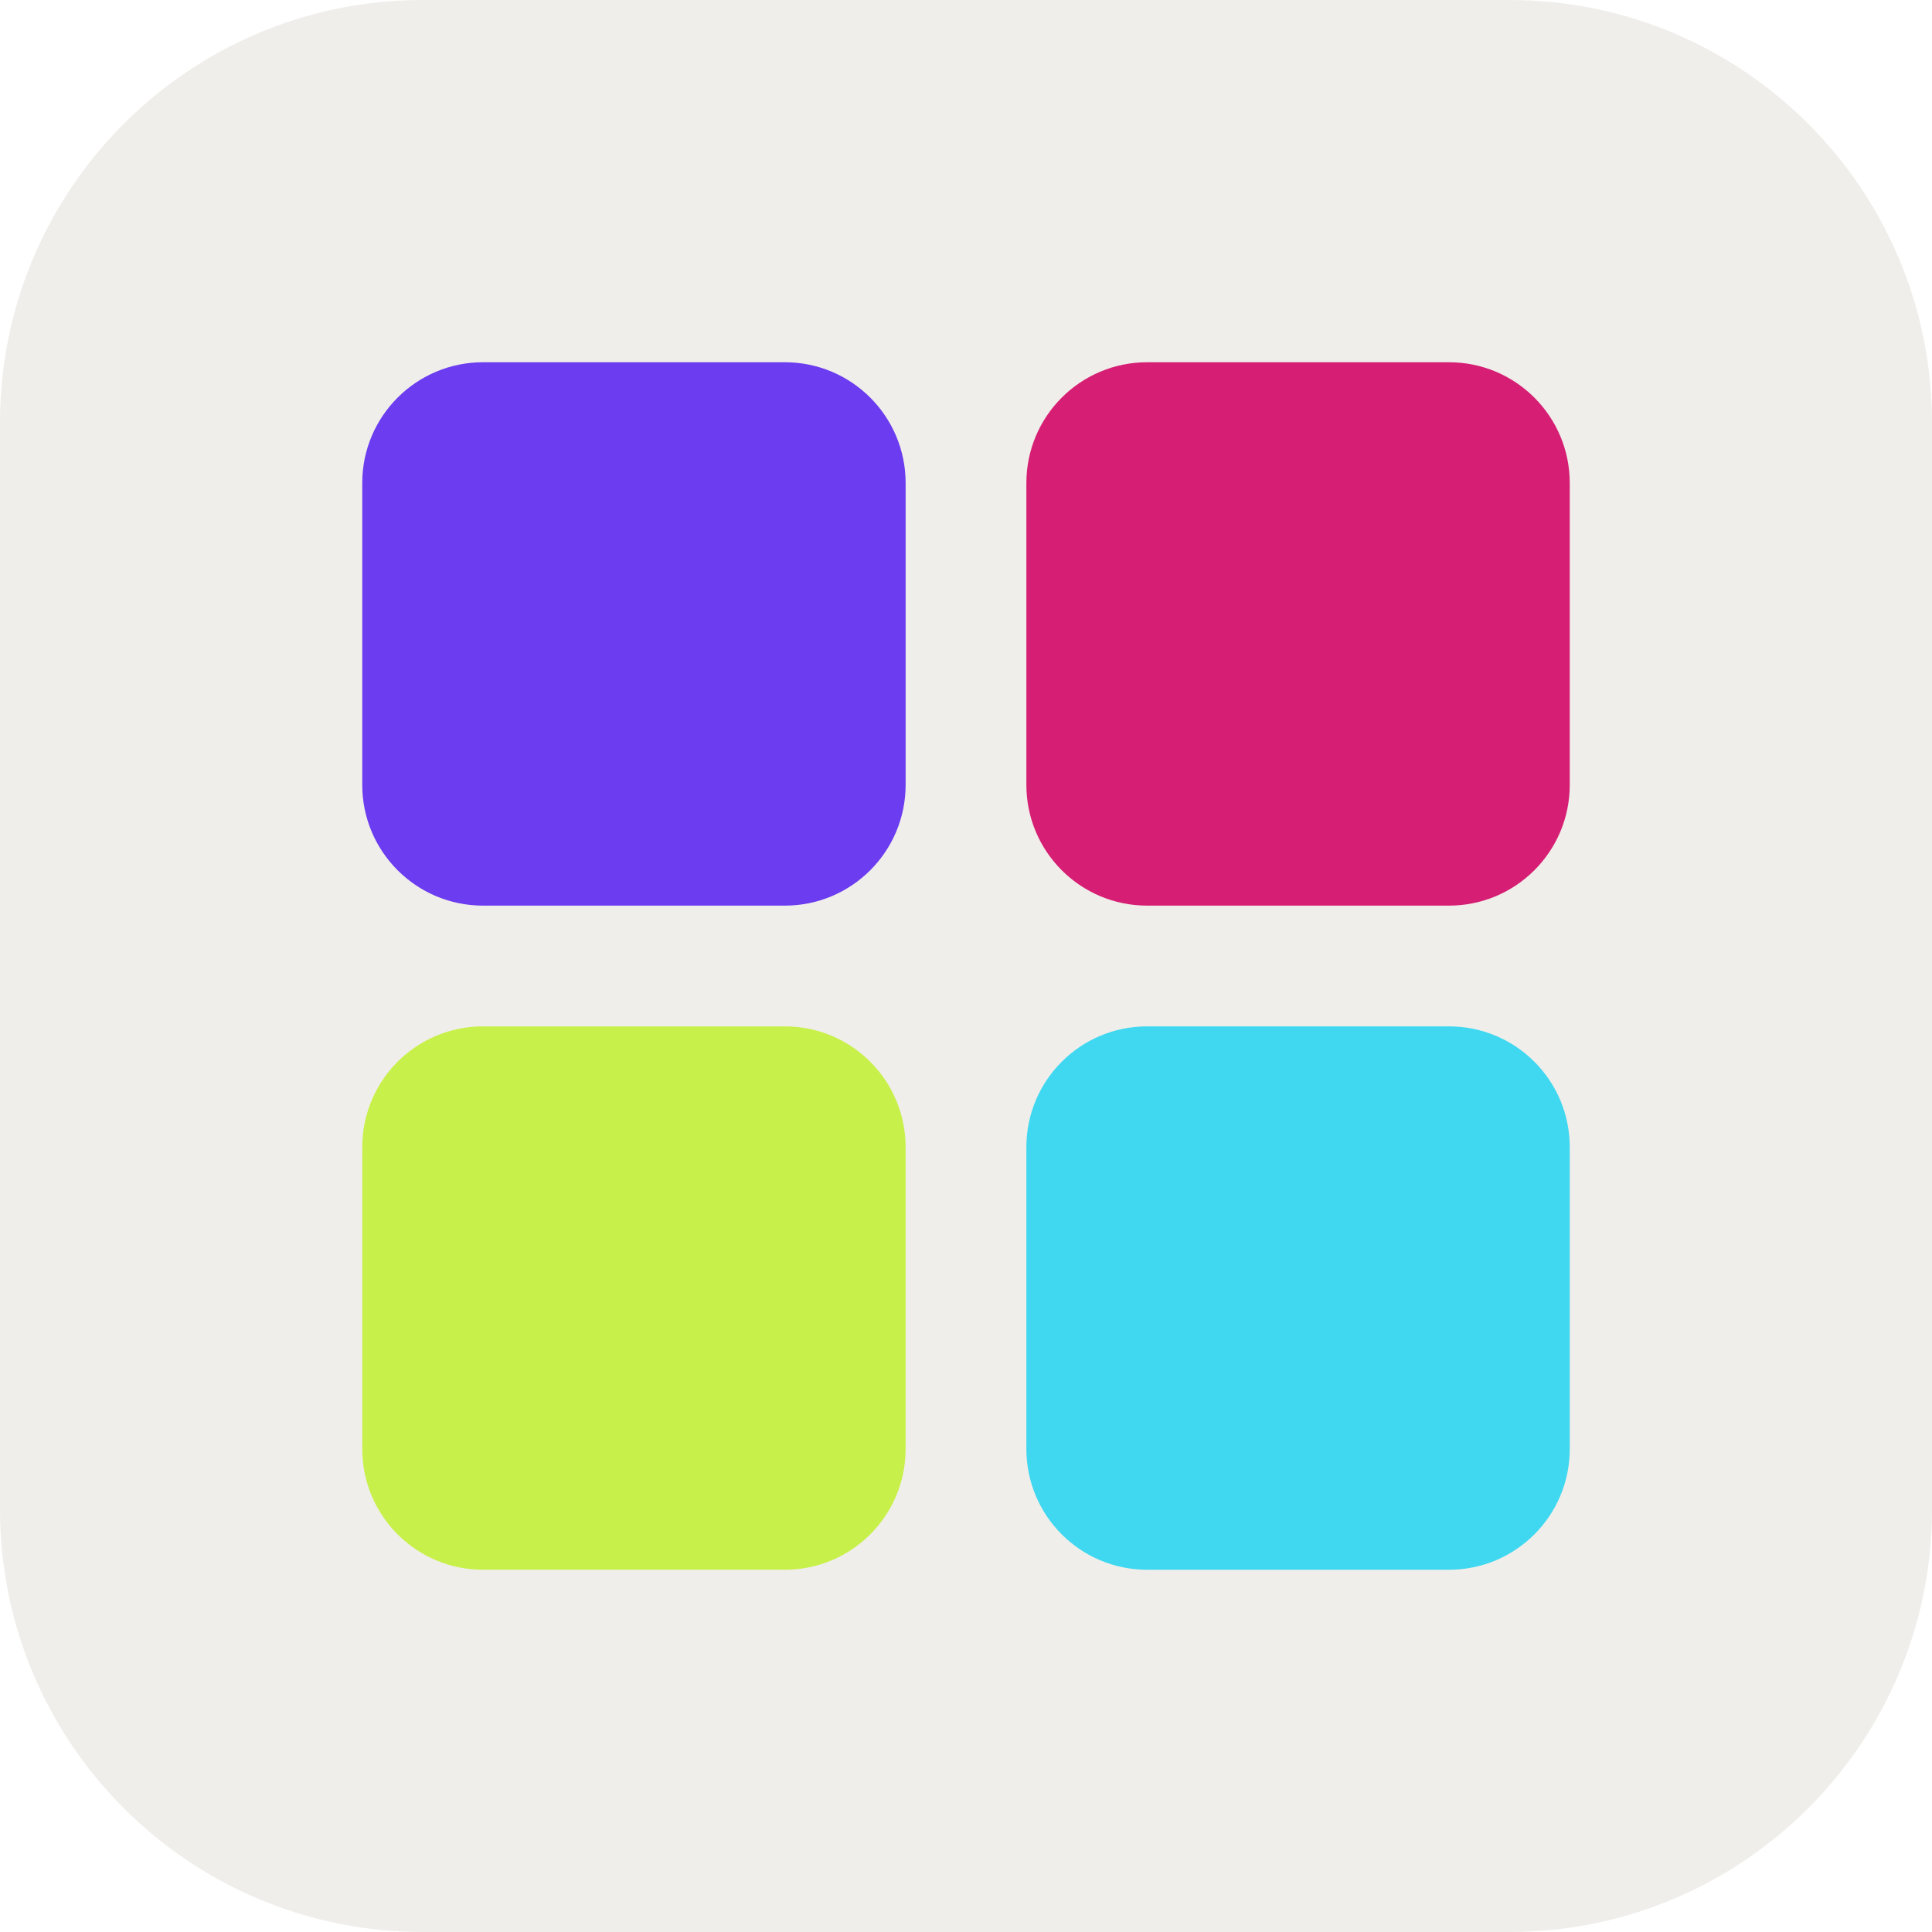
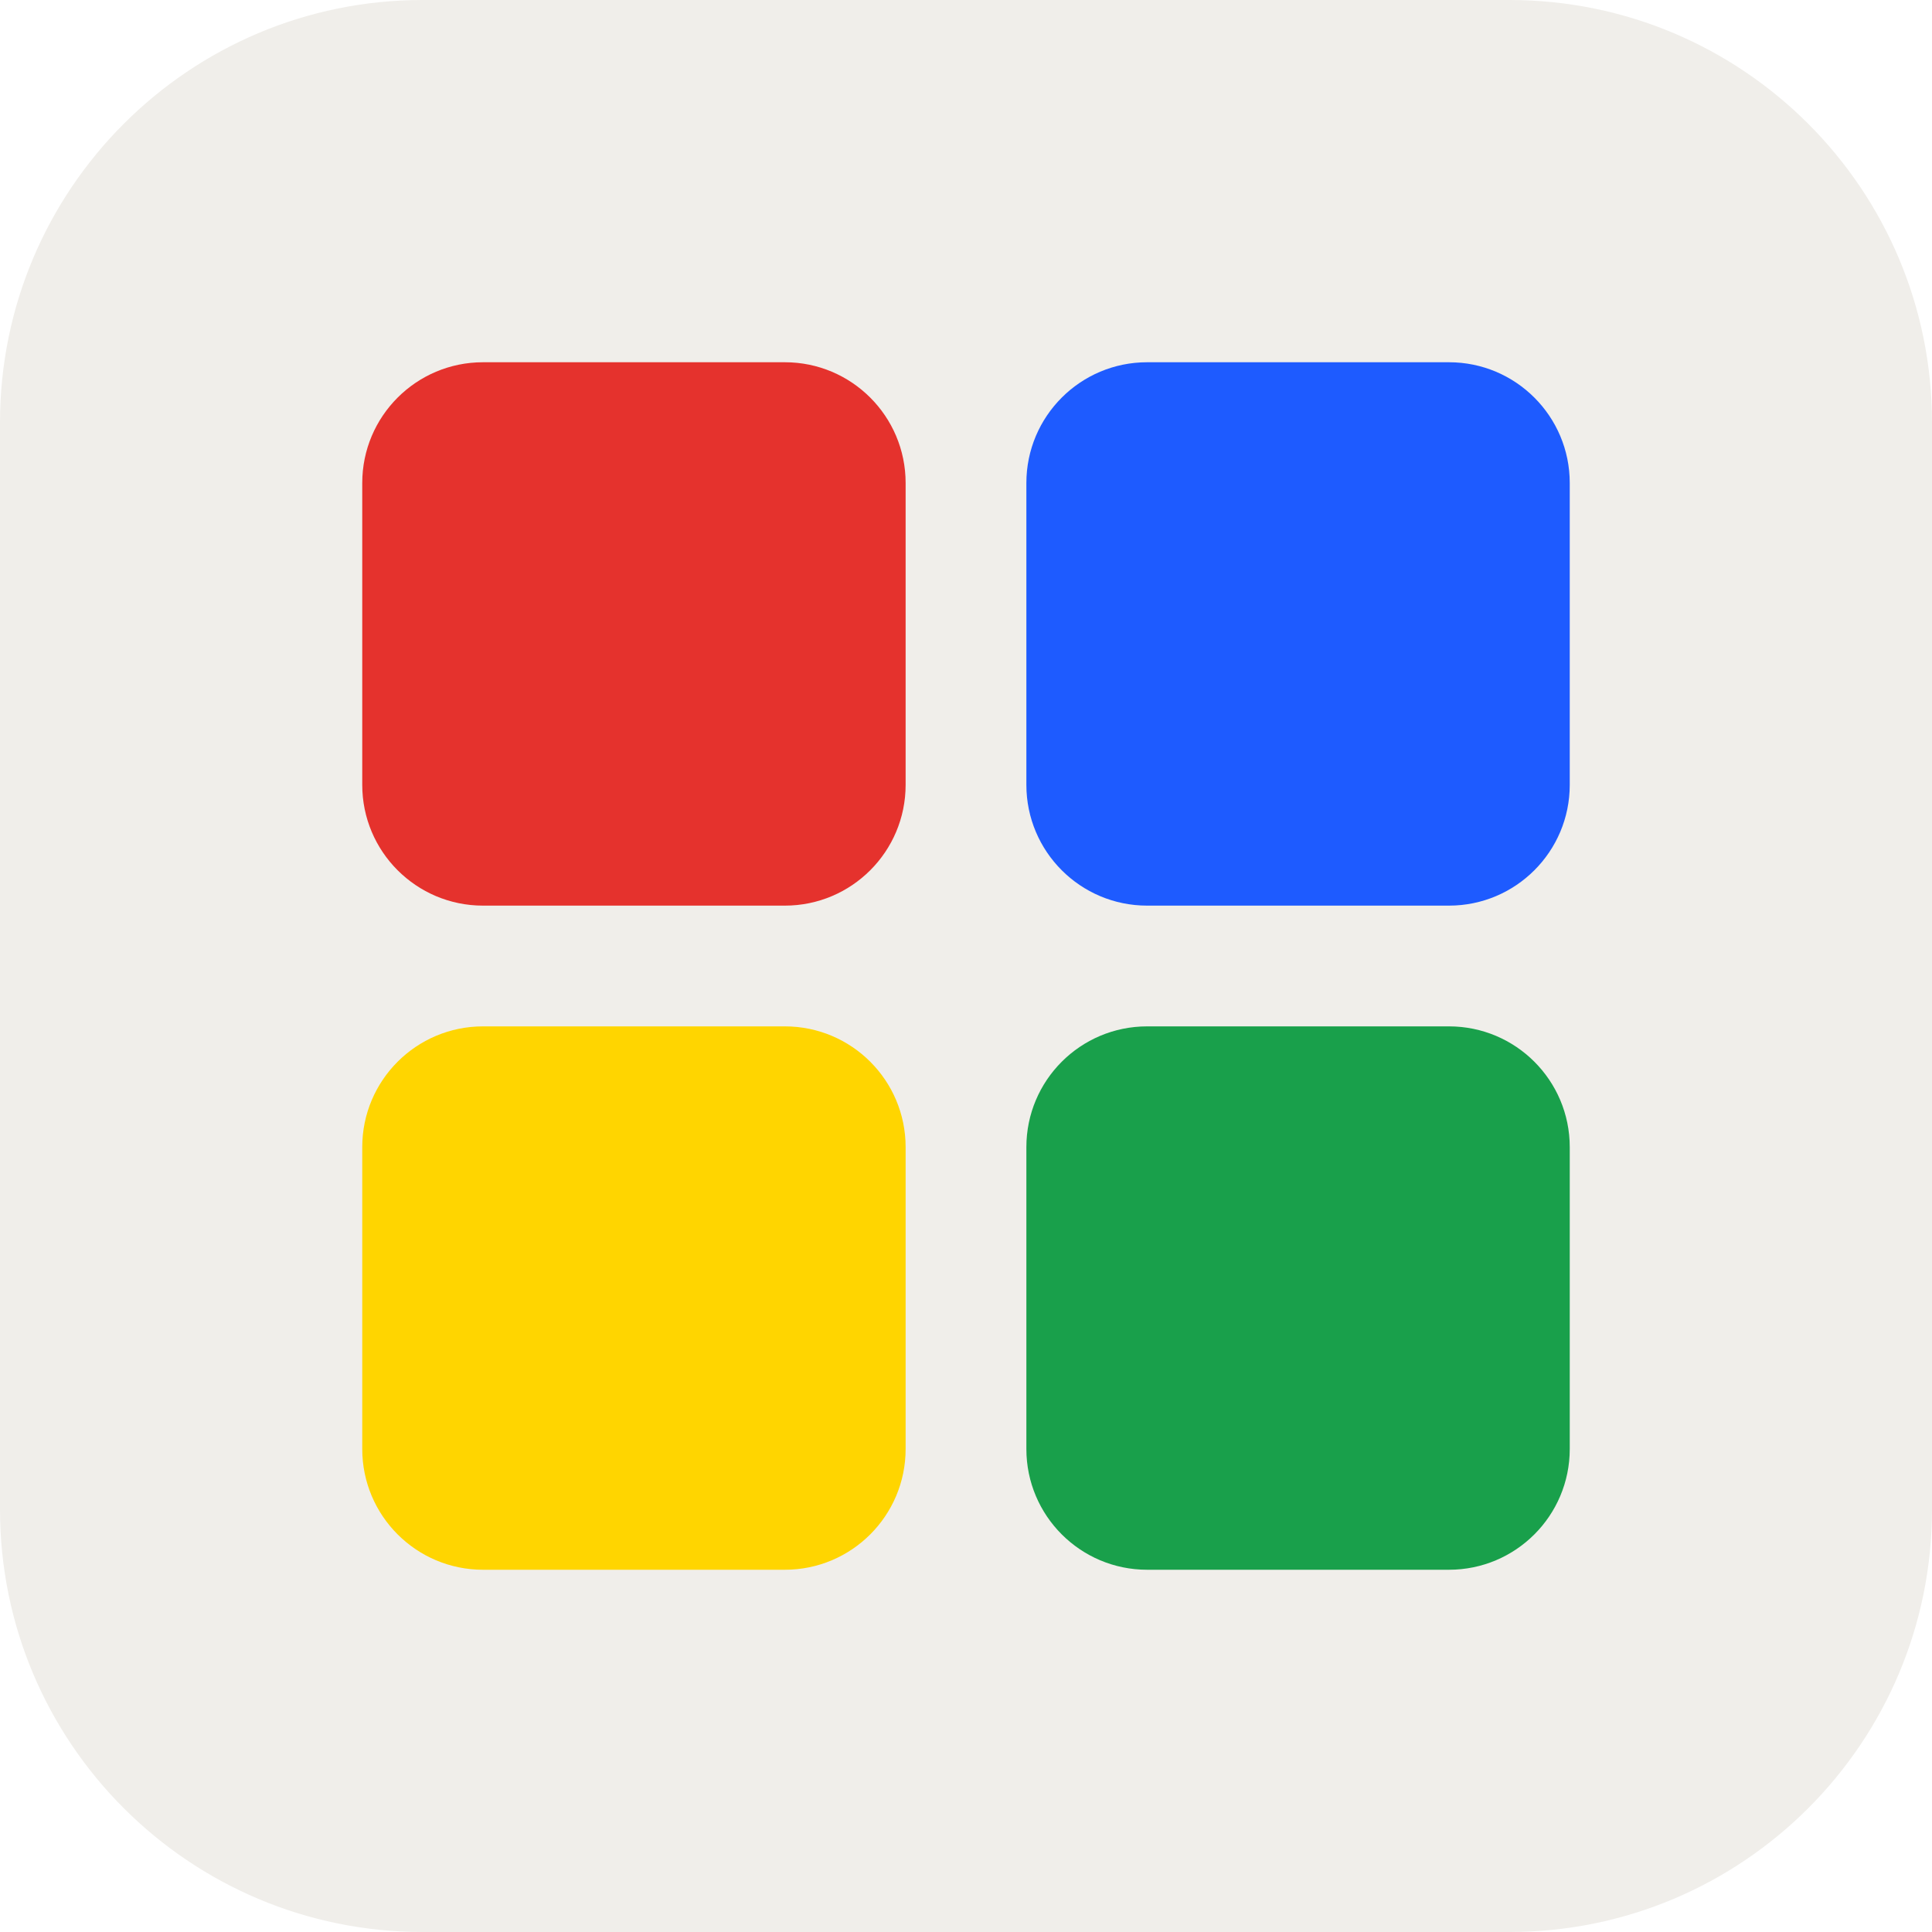
<svg xmlns="http://www.w3.org/2000/svg" viewBox="0 0 512 512">
  <rect width="512" height="512" rx="112" fill="#F0EEEA" />
-   <rect x="96" y="96" width="144" height="144" rx="32" fill="#6B3CF0" />
-   <rect x="272" y="96" width="144" height="144" rx="32" fill="#D61F74" />
-   <rect x="96" y="272" width="144" height="144" rx="32" fill="#C8F04B" />
-   <rect x="272" y="272" width="144" height="144" rx="32" fill="#3FD8F0" />
+   <rect x="96" y="96" width="144" height="144" rx="32" fill="#E5322D" />
+   <rect x="272" y="96" width="144" height="144" rx="32" fill="#1E5BFF" />
+   <rect x="96" y="272" width="144" height="144" rx="32" fill="#FFD500" />
+   <rect x="272" y="272" width="144" height="144" rx="32" fill="#19A04B" />
</svg>
